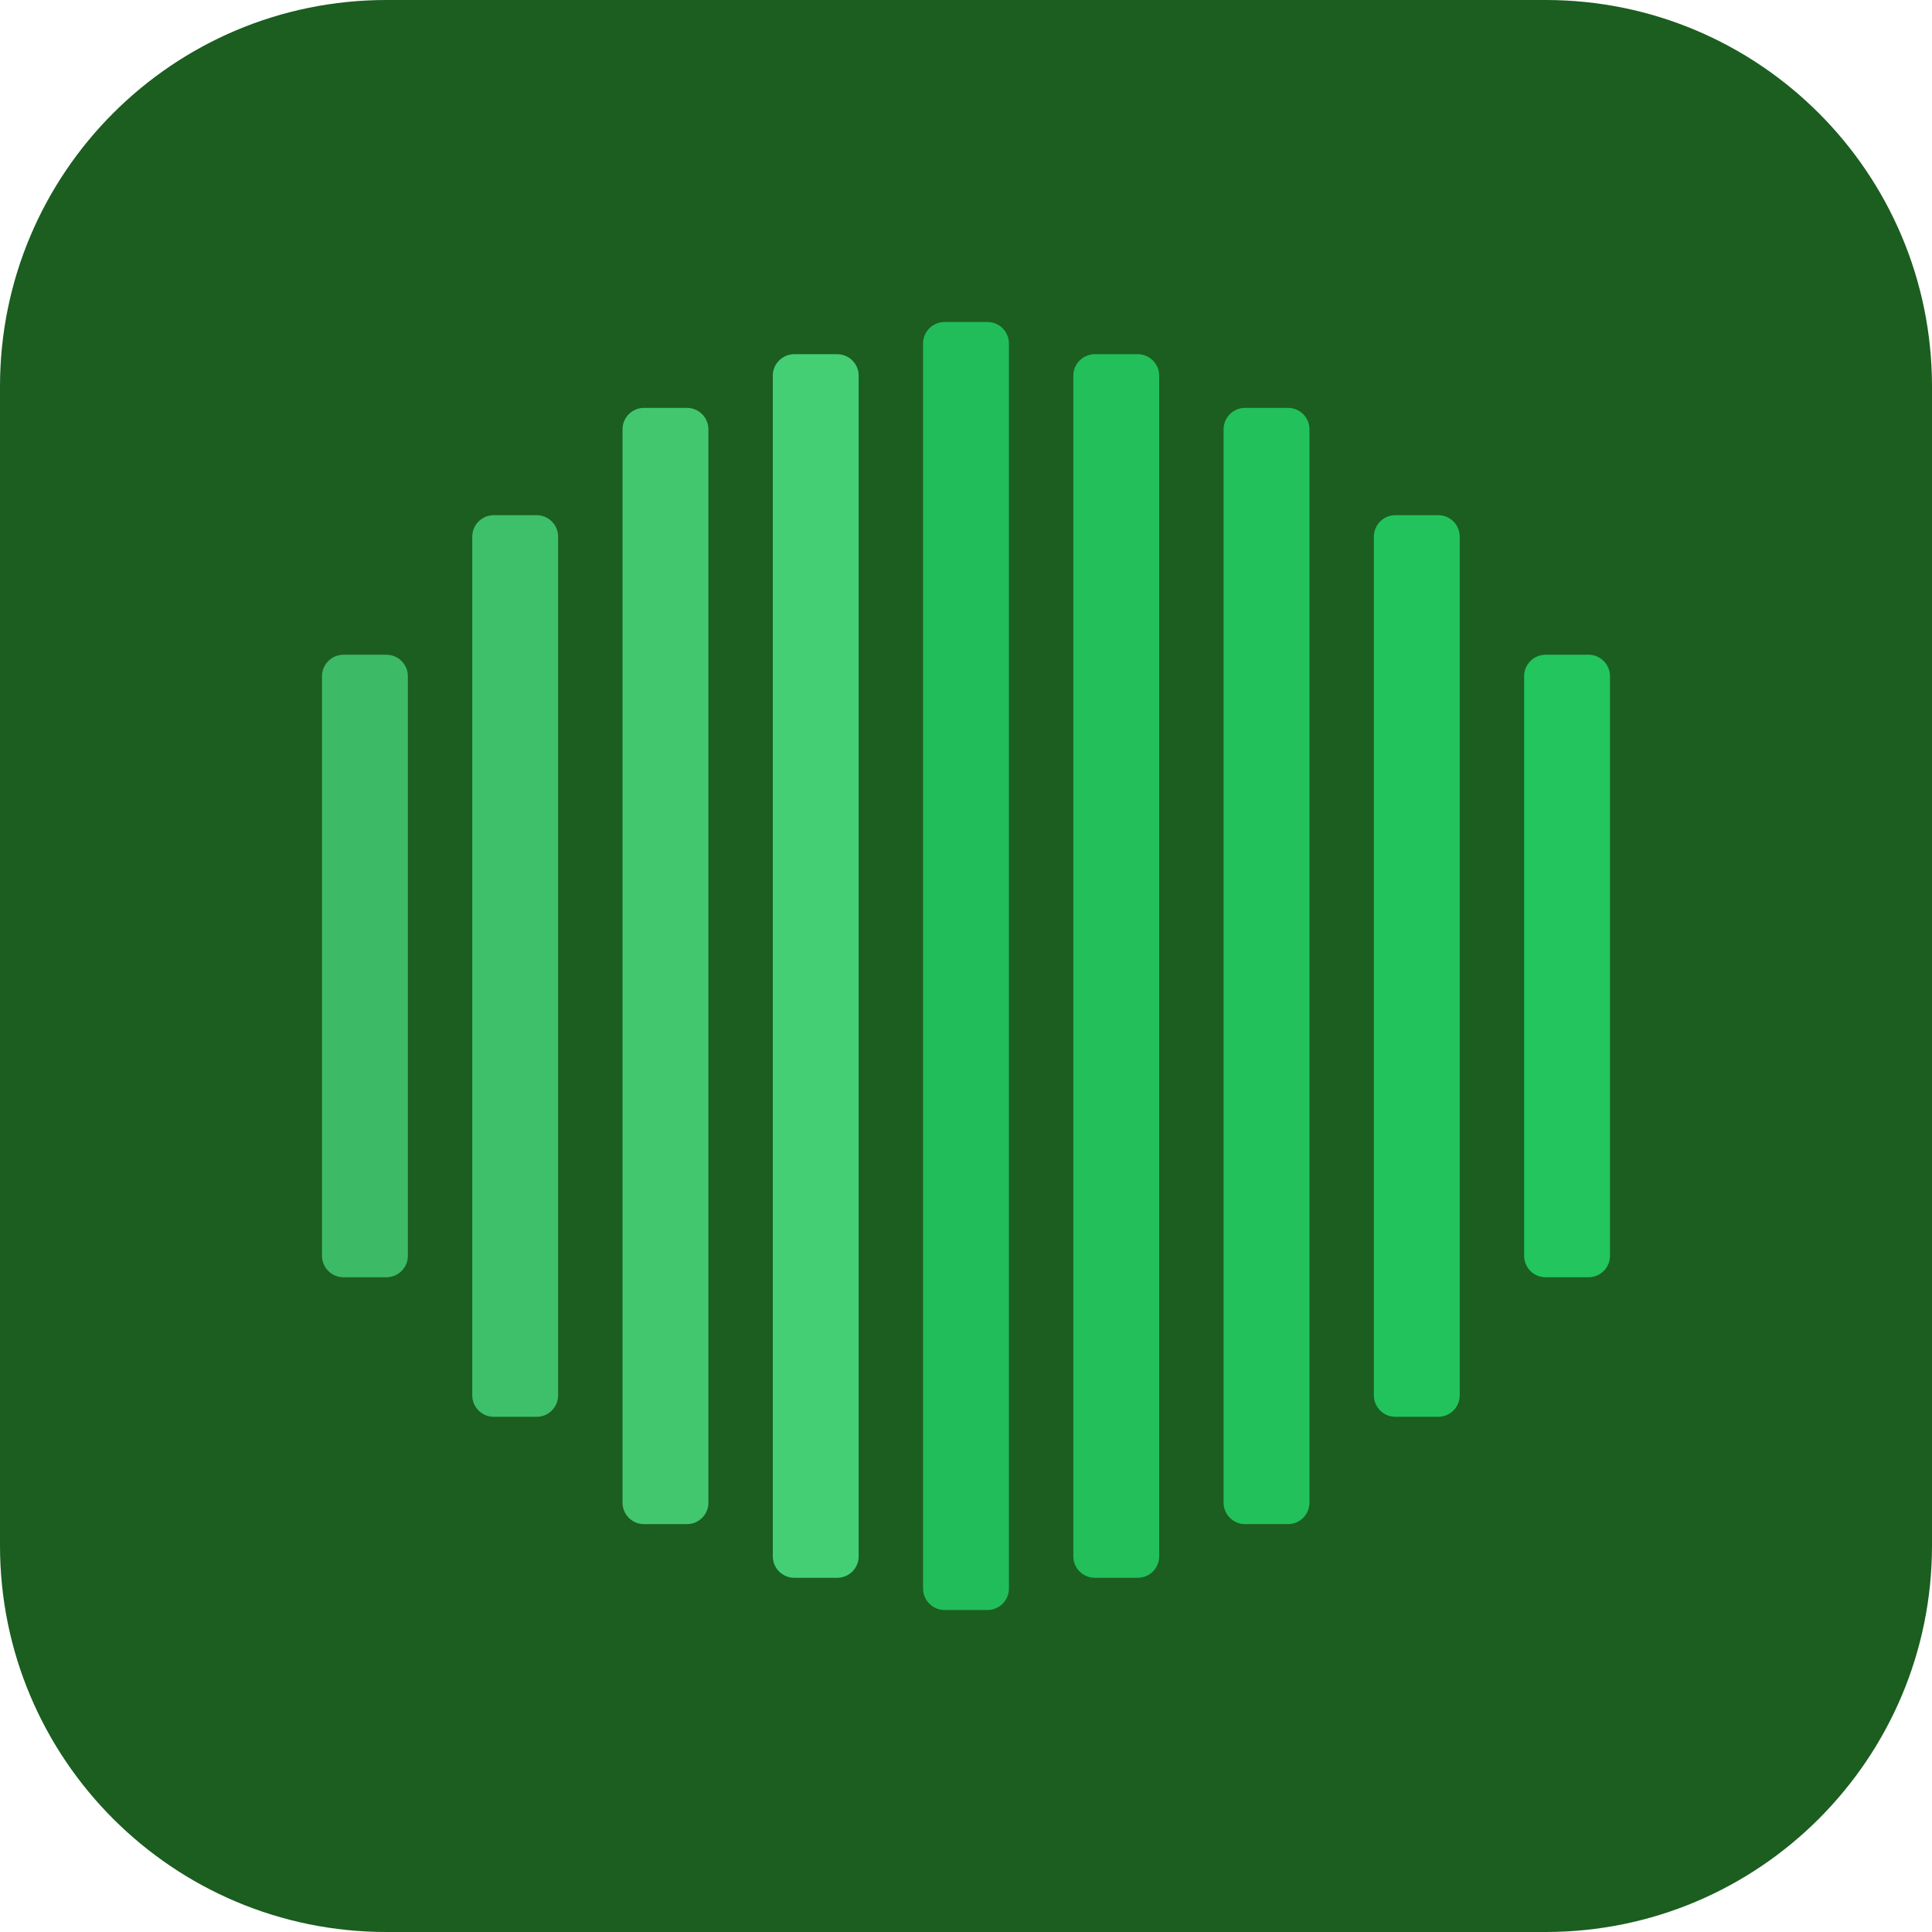
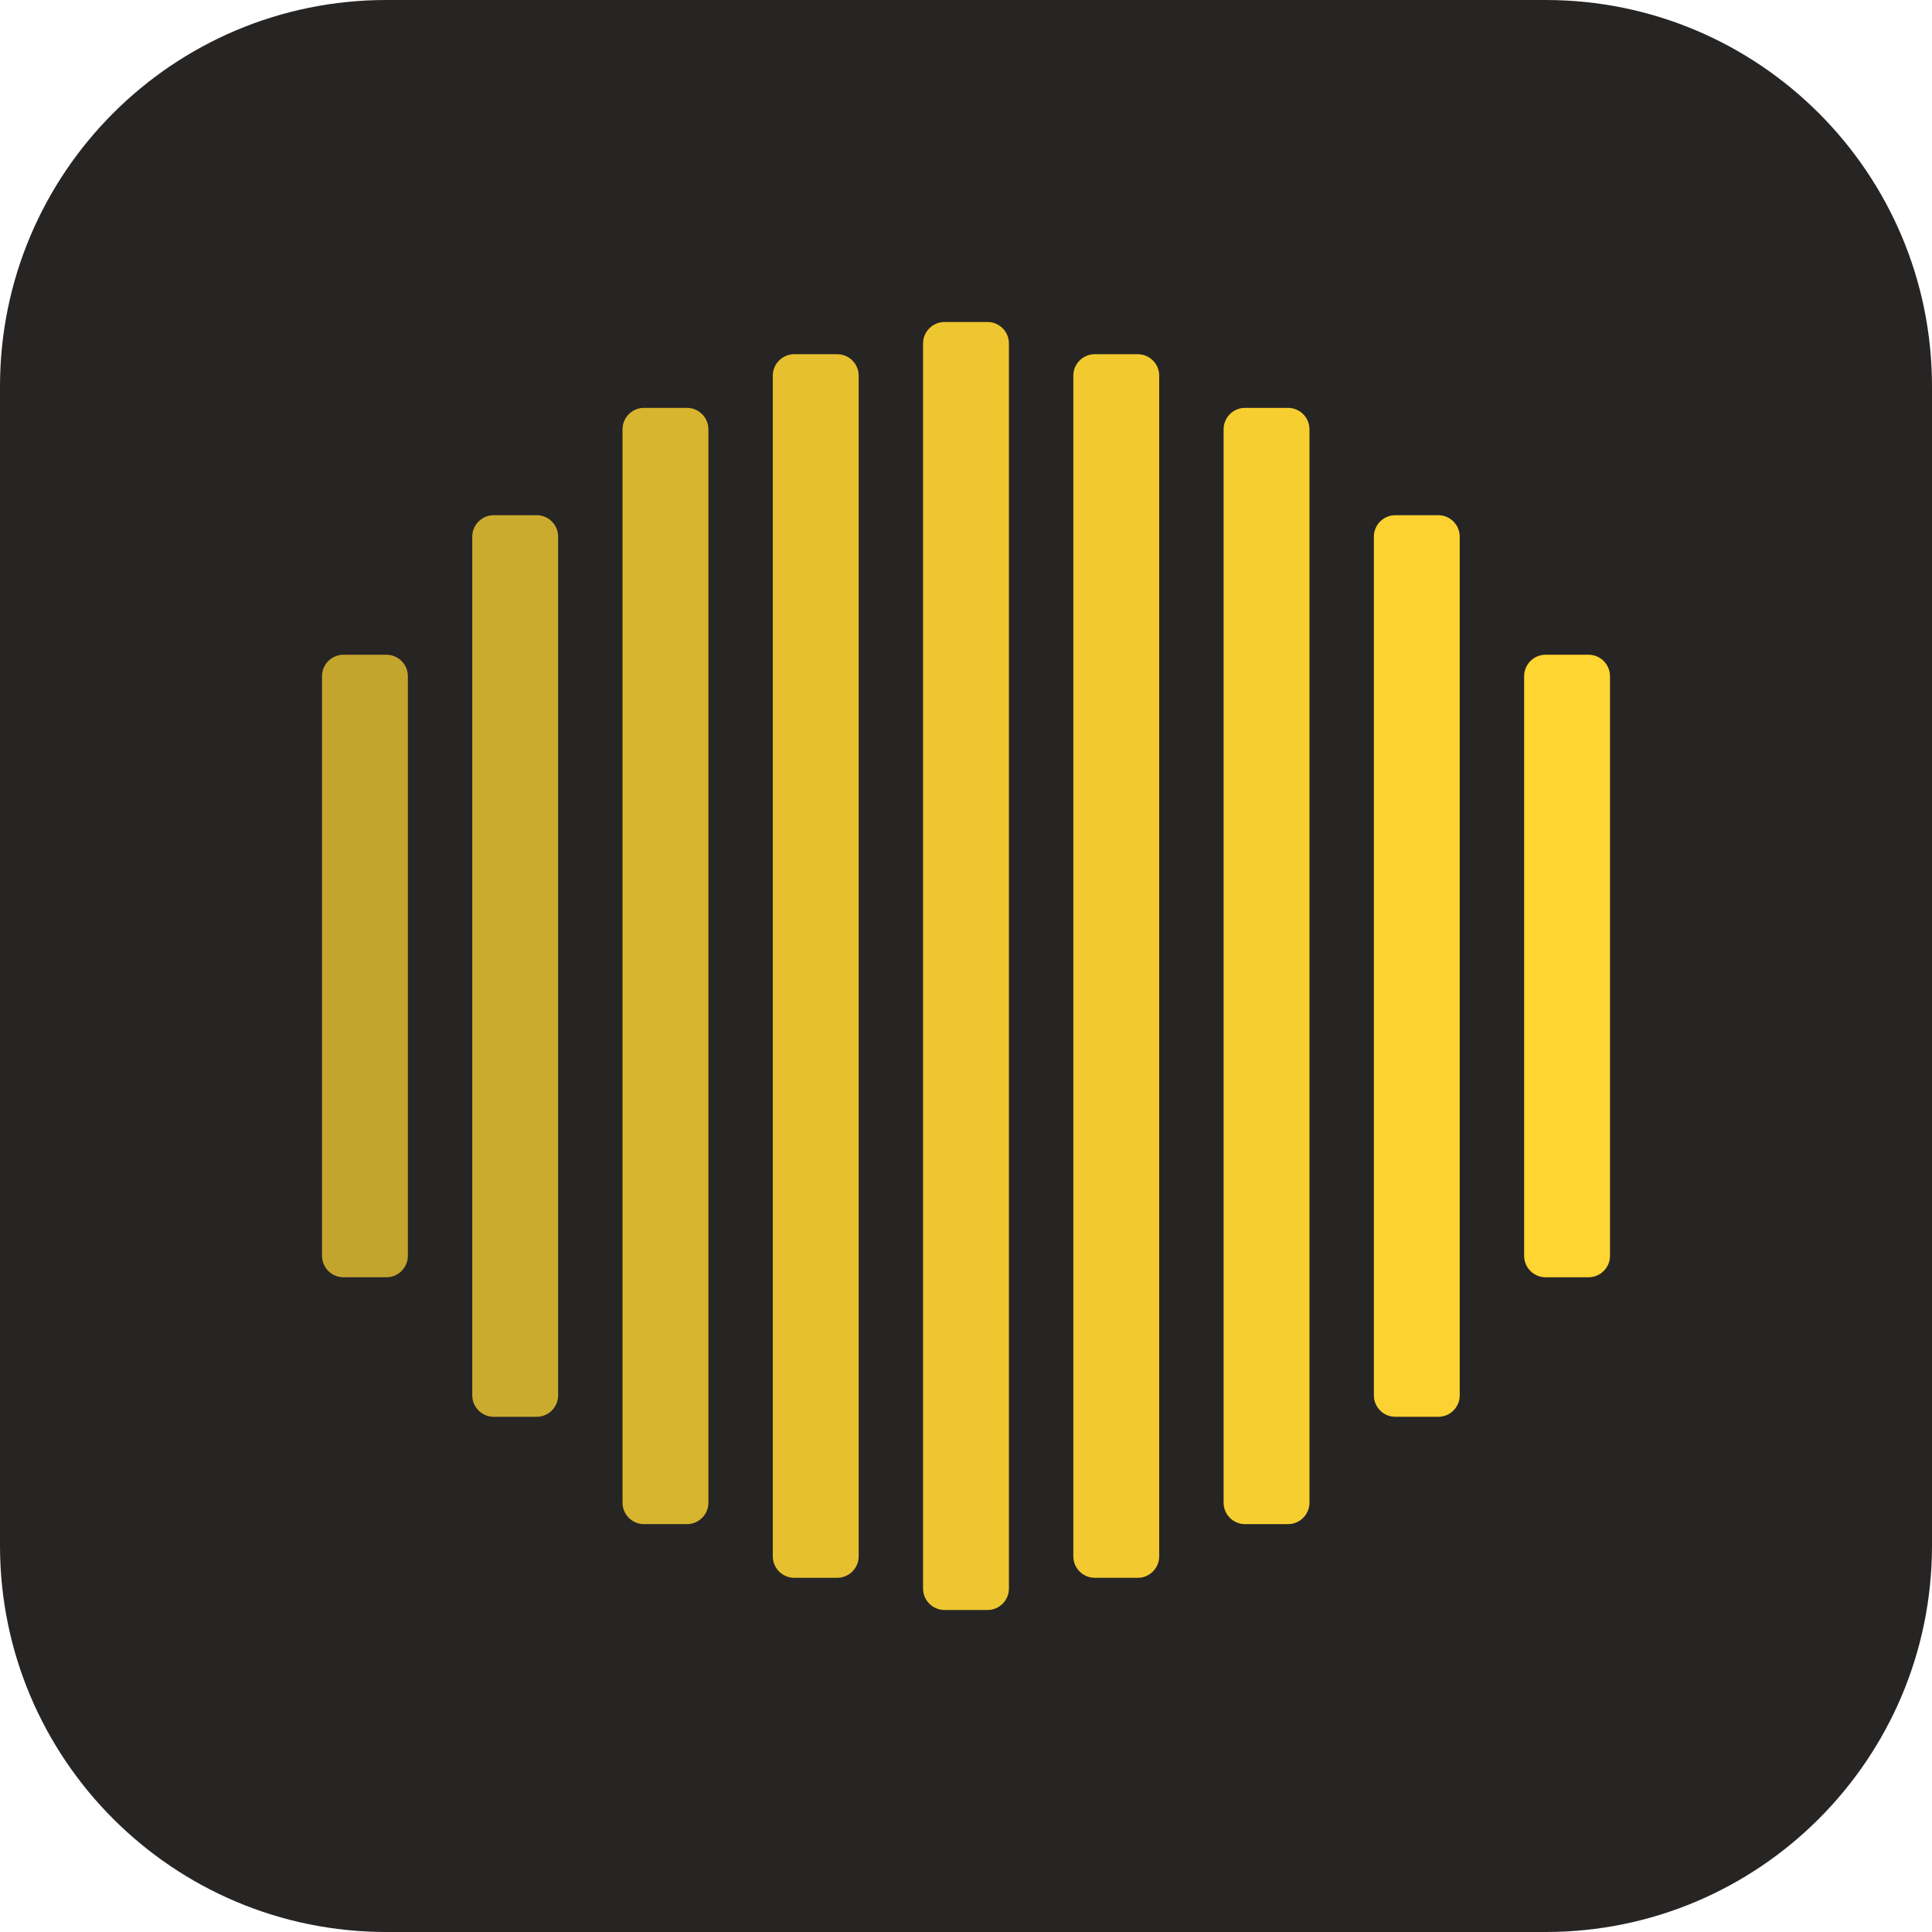
<svg xmlns="http://www.w3.org/2000/svg" width="180" height="180" viewBox="0 0 180 180" fill="none">
-   <rect width="180" height="180" rx="36" fill="#1B5E20" />
-   <rect x="30" y="61" width="8" height="58" rx="2" fill="#4ADE80" opacity="0.72" />
-   <rect x="44" y="48" width="8" height="84" rx="2" fill="#4ADE80" opacity="0.76" />
-   <rect x="58" y="38" width="8" height="104" rx="2" fill="#4ADE80" opacity="0.82" />
-   <rect x="72" y="33" width="8" height="114" rx="2" fill="#4ADE80" opacity="0.88" />
-   <rect x="86" y="30" width="8" height="120" rx="2" fill="#22C55E" opacity="0.92" />
-   <rect x="100" y="33" width="8" height="114" rx="2" fill="#22C55E" opacity="0.94" />
-   <rect x="114" y="38" width="8" height="104" rx="2" fill="#22C55E" opacity="0.96" />
-   <rect x="128" y="48" width="8" height="84" rx="2" fill="#22C55E" opacity="0.98" />
-   <rect x="142" y="61" width="8" height="58" rx="2" fill="#22C55E" opacity="1" />
+   <rect width="180" height="180" rx="36" fill="#272424" />
+   <rect x="30" y="61" width="8" height="58" rx="2" fill="#FFD531" opacity="0.72" />
+   <rect x="44" y="48" width="8" height="84" rx="2" fill="#FFD531" opacity="0.76" />
+   <rect x="58" y="38" width="8" height="104" rx="2" fill="#FFD531" opacity="0.82" />
+   <rect x="72" y="33" width="8" height="114" rx="2" fill="#FFD531" opacity="0.88" />
+   <rect x="86" y="30" width="8" height="120" rx="2" fill="#FFD531" opacity="0.92" />
+   <rect x="100" y="33" width="8" height="114" rx="2" fill="#FFD531" opacity="0.94" />
+   <rect x="114" y="38" width="8" height="104" rx="2" fill="#FFD531" opacity="0.96" />
+   <rect x="128" y="48" width="8" height="84" rx="2" fill="#FFD531" opacity="0.98" />
+   <rect x="142" y="61" width="8" height="58" rx="2" fill="#FFD531" opacity="1" />
</svg>
